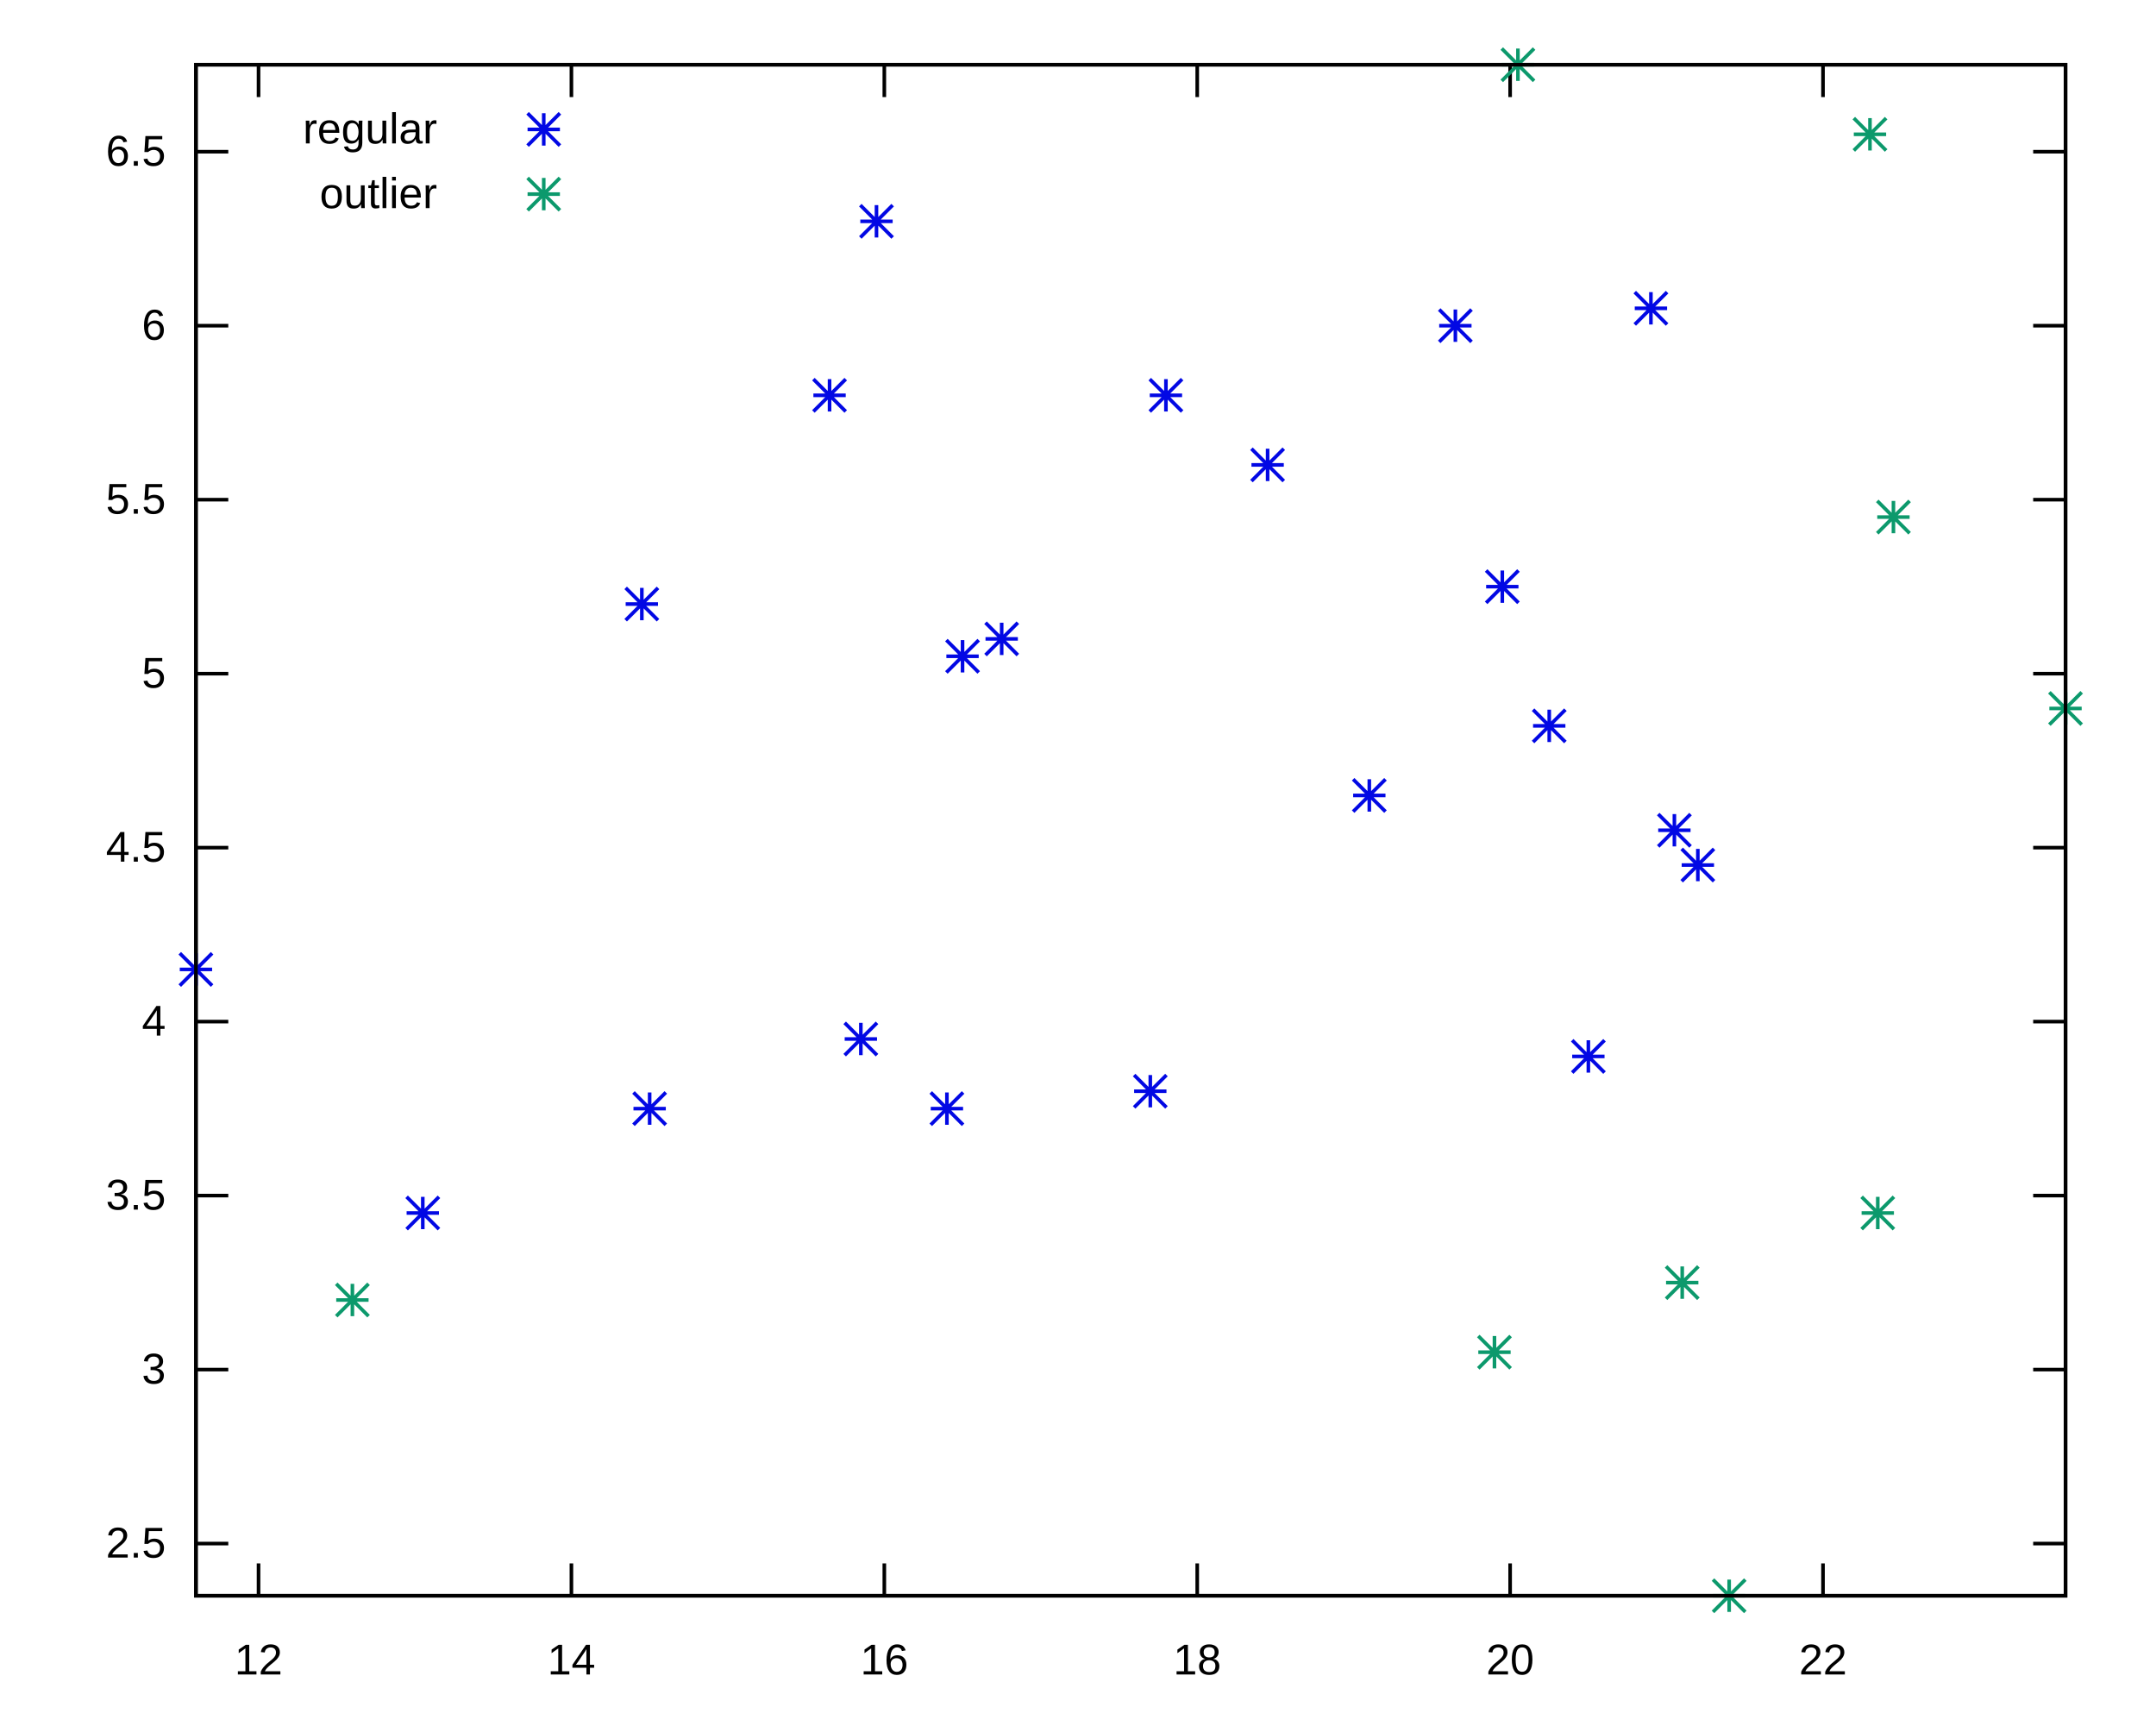
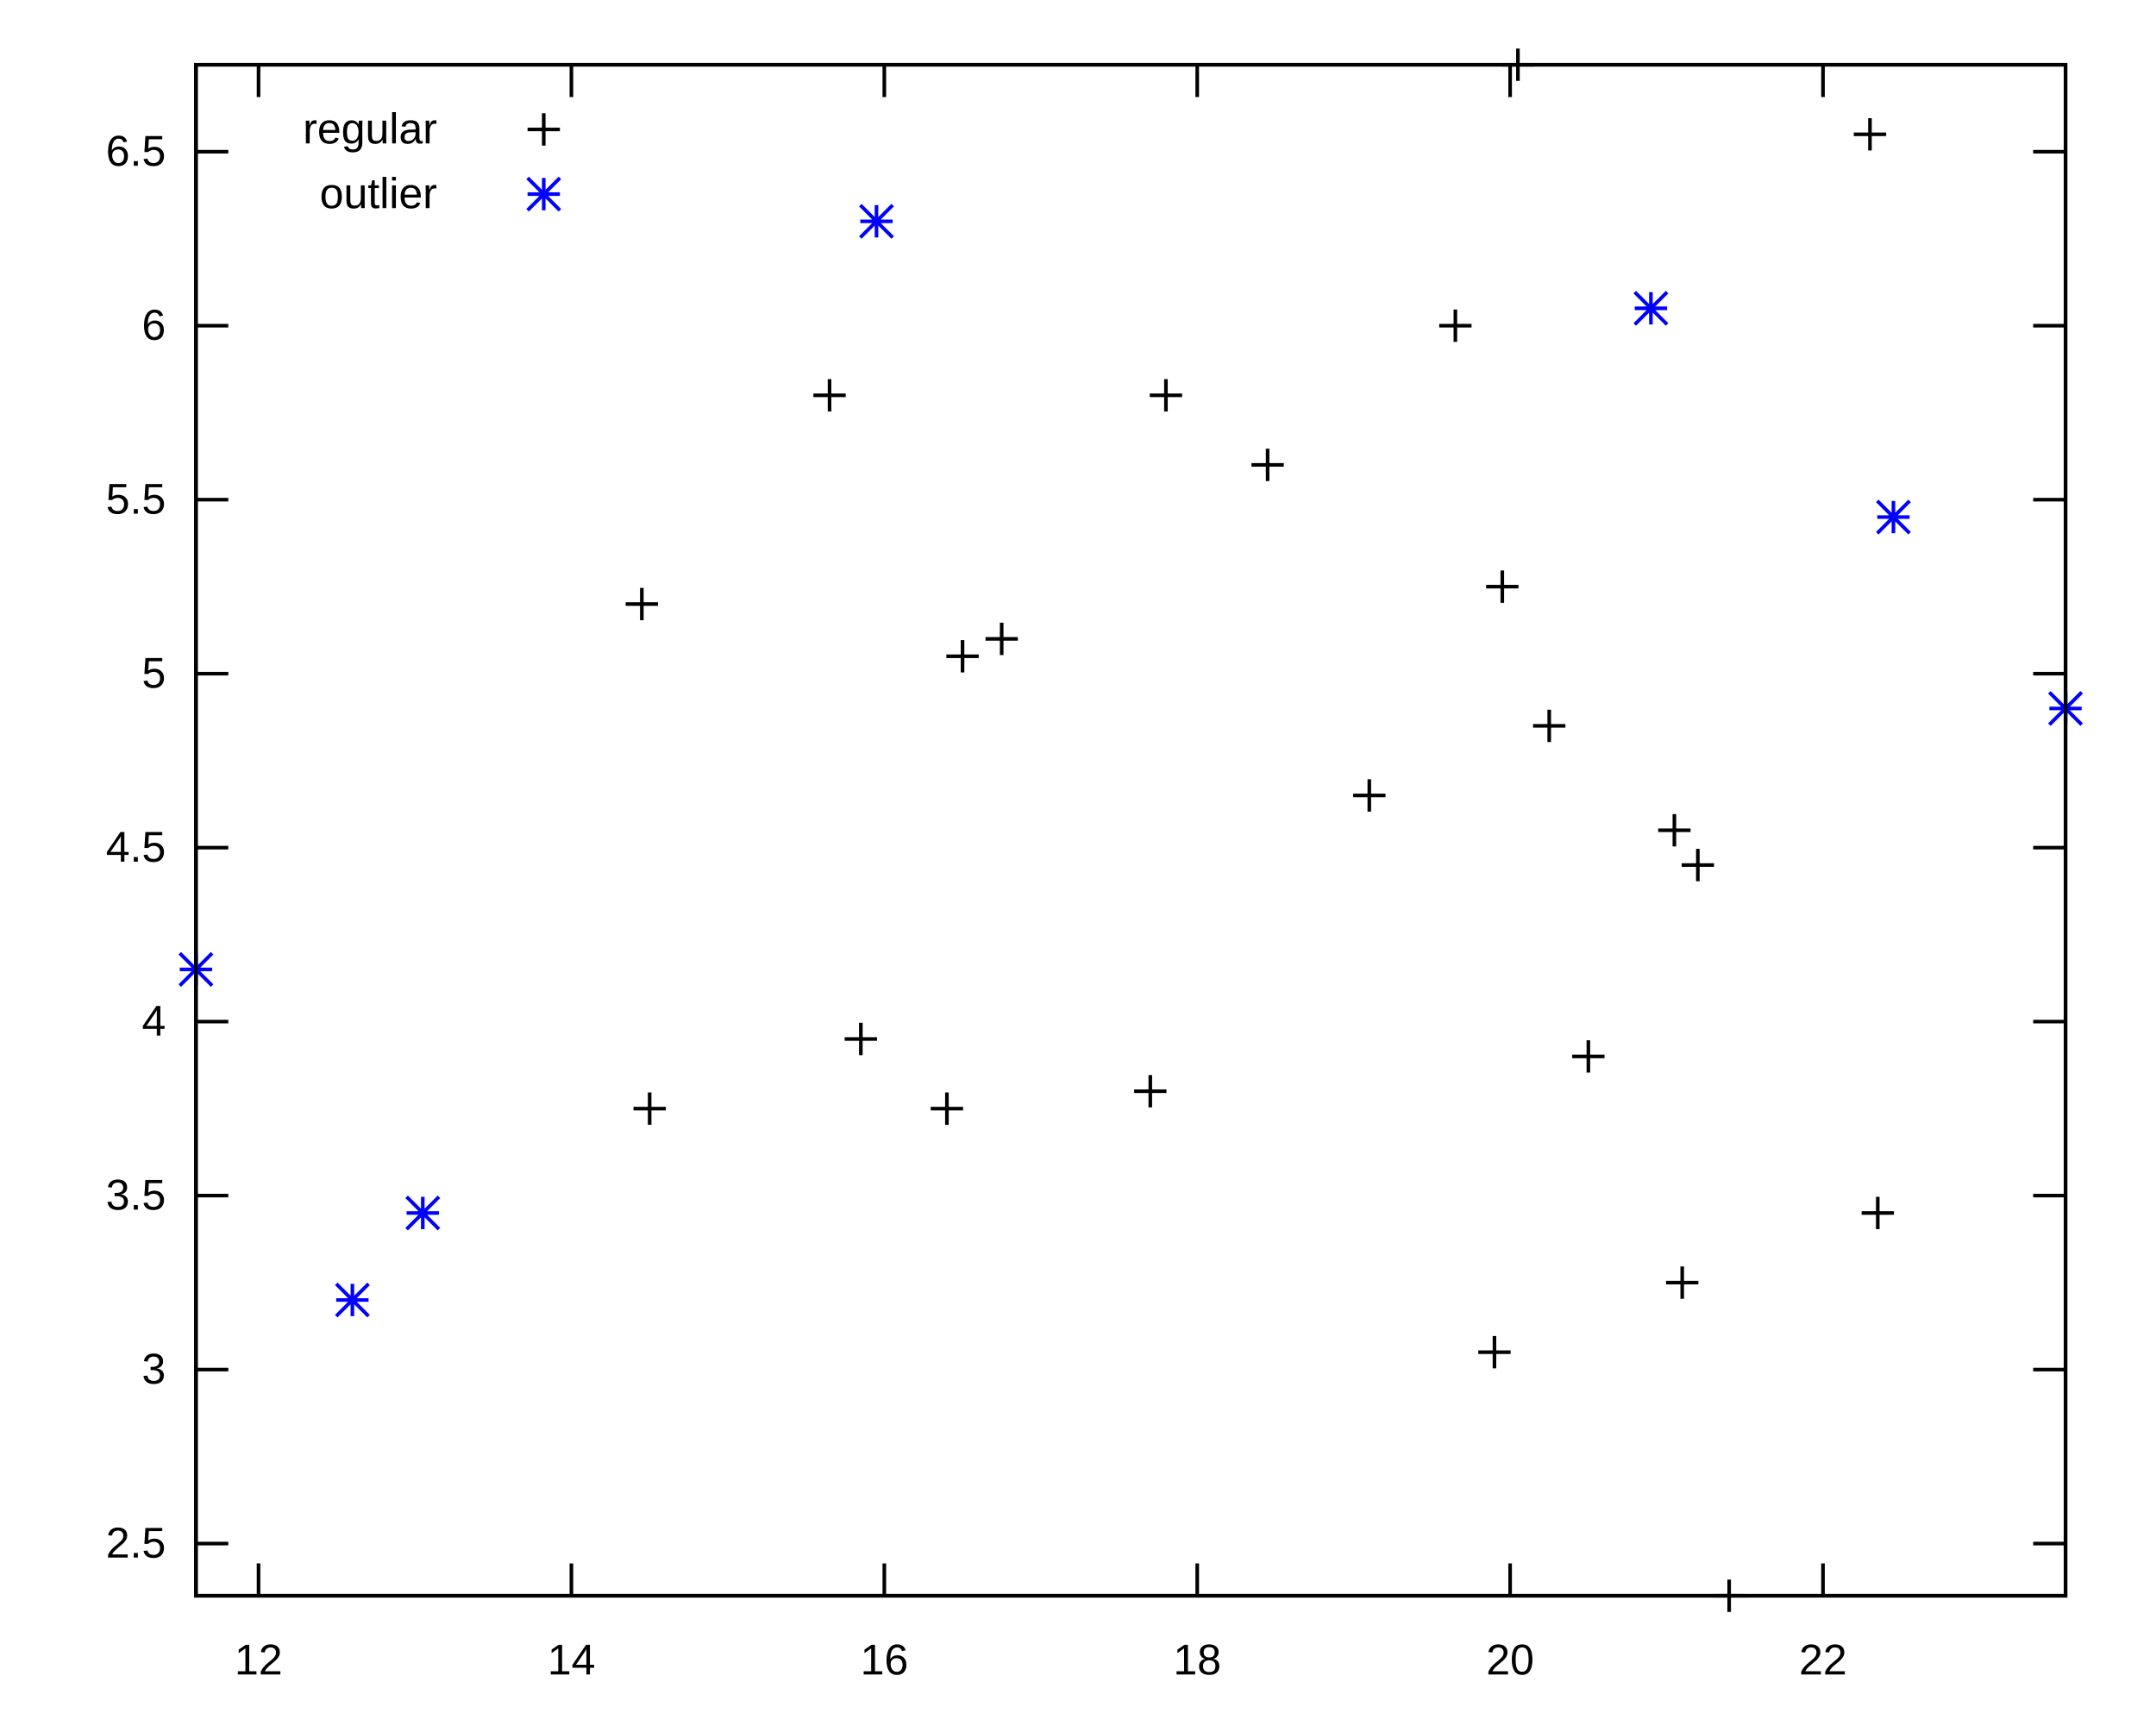
<svg xmlns="http://www.w3.org/2000/svg" xmlns:xlink="http://www.w3.org/1999/xlink" width="600" height="480" viewBox="0 0 600 480">
  <g id="gnuplot_canvas">
    <rect x="0" y="0" width="600" height="480" fill="none" />
    <defs>
      <circle id="gpDot" r="0.5" stroke-width="0.5" stroke="currentColor" />
      <path id="gpPt0" stroke-width="0.222" stroke="currentColor" d="M-1,0 h2 M0,-1 v2" />
      <path id="gpPt1" stroke-width="0.222" stroke="currentColor" d="M-1,-1 L1,1 M1,-1 L-1,1" />
      <path id="gpPt2" stroke-width="0.222" stroke="currentColor" d="M-1,0 L1,0 M0,-1 L0,1 M-1,-1 L1,1 M-1,1 L1,-1" />
      <rect id="gpPt3" stroke-width="0.222" stroke="currentColor" x="-1" y="-1" width="2" height="2" />
      <rect id="gpPt4" stroke-width="0.222" stroke="currentColor" fill="currentColor" x="-1" y="-1" width="2" height="2" />
      <circle id="gpPt5" stroke-width="0.222" stroke="currentColor" cx="0" cy="0" r="1" />
      <use xlink:href="#gpPt5" id="gpPt6" fill="currentColor" stroke="none" />
      <path id="gpPt7" stroke-width="0.222" stroke="currentColor" d="M0,-1.33 L-1.33,0.67 L1.33,0.67 z" />
      <use xlink:href="#gpPt7" id="gpPt8" fill="currentColor" stroke="none" />
      <use xlink:href="#gpPt7" id="gpPt9" stroke="currentColor" transform="rotate(180)" />
      <use xlink:href="#gpPt9" id="gpPt10" fill="currentColor" stroke="none" />
      <use xlink:href="#gpPt3" id="gpPt11" stroke="currentColor" transform="rotate(45)" />
      <use xlink:href="#gpPt11" id="gpPt12" fill="currentColor" stroke="none" />
      <path id="gpPt13" stroke-width="0.222" stroke="currentColor" d="M0,1.330 L1.265,0.411 L0.782,-1.067 L-0.782,-1.076 L-1.265,0.411 z" />
      <use xlink:href="#gpPt13" id="gpPt14" fill="currentColor" stroke="none" />
      <filter id="textbox" filterUnits="objectBoundingBox" x="0" y="0" height="1" width="1">
        <feFlood flood-color="white" flood-opacity="1" result="bgnd" />
        <feComposite in="SourceGraphic" in2="bgnd" operator="atop" />
      </filter>
      <filter id="greybox" filterUnits="objectBoundingBox" x="0" y="0" height="1" width="1">
        <feFlood flood-color="lightgrey" flood-opacity="1" result="grey" />
        <feComposite in="SourceGraphic" in2="grey" operator="atop" />
      </filter>
    </defs>
    <g fill="none" color="white" stroke="currentColor" stroke-width="1.00" stroke-linecap="butt" stroke-linejoin="miter">
</g>
    <g fill="none" color="black" stroke="currentColor" stroke-width="1.00" stroke-linecap="butt" stroke-linejoin="miter">
      <path stroke="black" d="M54.53,429.48 L63.53,429.48 M574.82,429.48 L565.82,429.48  " />
      <g transform="translate(46.14,433.38)" stroke="none" fill="black" font-family="Arial" font-size="12.00" text-anchor="end">
        <text>
          <tspan font-family="Arial"> 2.5</tspan>
        </text>
      </g>
    </g>
    <g fill="none" color="black" stroke="currentColor" stroke-width="1.00" stroke-linecap="butt" stroke-linejoin="miter">
      <path stroke="black" d="M54.53,381.07 L63.53,381.07 M574.82,381.07 L565.82,381.07  " />
      <g transform="translate(46.14,384.97)" stroke="none" fill="black" font-family="Arial" font-size="12.00" text-anchor="end">
        <text>
          <tspan font-family="Arial"> 3</tspan>
        </text>
      </g>
    </g>
    <g fill="none" color="black" stroke="currentColor" stroke-width="1.00" stroke-linecap="butt" stroke-linejoin="miter">
      <path stroke="black" d="M54.53,332.66 L63.53,332.66 M574.82,332.66 L565.82,332.66  " />
      <g transform="translate(46.14,336.56)" stroke="none" fill="black" font-family="Arial" font-size="12.00" text-anchor="end">
        <text>
          <tspan font-family="Arial"> 3.5</tspan>
        </text>
      </g>
    </g>
    <g fill="none" color="black" stroke="currentColor" stroke-width="1.00" stroke-linecap="butt" stroke-linejoin="miter">
      <path stroke="black" d="M54.53,284.25 L63.53,284.25 M574.82,284.25 L565.82,284.25  " />
      <g transform="translate(46.14,288.15)" stroke="none" fill="black" font-family="Arial" font-size="12.00" text-anchor="end">
        <text>
          <tspan font-family="Arial"> 4</tspan>
        </text>
      </g>
    </g>
    <g fill="none" color="black" stroke="currentColor" stroke-width="1.00" stroke-linecap="butt" stroke-linejoin="miter">
      <path stroke="black" d="M54.53,235.85 L63.53,235.85 M574.82,235.85 L565.82,235.85  " />
      <g transform="translate(46.14,239.75)" stroke="none" fill="black" font-family="Arial" font-size="12.00" text-anchor="end">
        <text>
          <tspan font-family="Arial"> 4.5</tspan>
        </text>
      </g>
    </g>
    <g fill="none" color="black" stroke="currentColor" stroke-width="1.00" stroke-linecap="butt" stroke-linejoin="miter">
      <path stroke="black" d="M54.53,187.44 L63.53,187.44 M574.82,187.44 L565.82,187.44  " />
      <g transform="translate(46.14,191.34)" stroke="none" fill="black" font-family="Arial" font-size="12.00" text-anchor="end">
        <text>
          <tspan font-family="Arial"> 5</tspan>
        </text>
      </g>
    </g>
    <g fill="none" color="black" stroke="currentColor" stroke-width="1.00" stroke-linecap="butt" stroke-linejoin="miter">
      <path stroke="black" d="M54.53,139.03 L63.53,139.03 M574.82,139.03 L565.82,139.03  " />
      <g transform="translate(46.14,142.93)" stroke="none" fill="black" font-family="Arial" font-size="12.00" text-anchor="end">
        <text>
          <tspan font-family="Arial"> 5.5</tspan>
        </text>
      </g>
    </g>
    <g fill="none" color="black" stroke="currentColor" stroke-width="1.00" stroke-linecap="butt" stroke-linejoin="miter">
      <path stroke="black" d="M54.53,90.62 L63.53,90.62 M574.82,90.62 L565.82,90.62  " />
      <g transform="translate(46.14,94.52)" stroke="none" fill="black" font-family="Arial" font-size="12.00" text-anchor="end">
        <text>
          <tspan font-family="Arial"> 6</tspan>
        </text>
      </g>
    </g>
    <g fill="none" color="black" stroke="currentColor" stroke-width="1.00" stroke-linecap="butt" stroke-linejoin="miter">
      <path stroke="black" d="M54.53,42.21 L63.53,42.21 M574.82,42.21 L565.82,42.21  " />
      <g transform="translate(46.14,46.11)" stroke="none" fill="black" font-family="Arial" font-size="12.00" text-anchor="end">
        <text>
          <tspan font-family="Arial"> 6.5</tspan>
        </text>
      </g>
    </g>
    <g fill="none" color="black" stroke="currentColor" stroke-width="1.00" stroke-linecap="butt" stroke-linejoin="miter">
      <path stroke="black" d="M71.95,444.00 L71.95,435.00 M71.95,18.01 L71.95,27.01  " />
      <g transform="translate(71.95,465.90)" stroke="none" fill="black" font-family="Arial" font-size="12.00" text-anchor="middle">
        <text>
          <tspan font-family="Arial"> 12</tspan>
        </text>
      </g>
    </g>
    <g fill="none" color="black" stroke="currentColor" stroke-width="1.00" stroke-linecap="butt" stroke-linejoin="miter">
      <path stroke="black" d="M159.02,444.00 L159.02,435.00 M159.02,18.01 L159.02,27.01  " />
      <g transform="translate(159.02,465.90)" stroke="none" fill="black" font-family="Arial" font-size="12.00" text-anchor="middle">
        <text>
          <tspan font-family="Arial"> 14</tspan>
        </text>
      </g>
    </g>
    <g fill="none" color="black" stroke="currentColor" stroke-width="1.00" stroke-linecap="butt" stroke-linejoin="miter">
      <path stroke="black" d="M246.10,444.00 L246.10,435.00 M246.10,18.01 L246.10,27.01  " />
      <g transform="translate(246.10,465.90)" stroke="none" fill="black" font-family="Arial" font-size="12.00" text-anchor="middle">
        <text>
          <tspan font-family="Arial"> 16</tspan>
        </text>
      </g>
    </g>
    <g fill="none" color="black" stroke="currentColor" stroke-width="1.00" stroke-linecap="butt" stroke-linejoin="miter">
      <path stroke="black" d="M333.18,444.00 L333.18,435.00 M333.18,18.01 L333.18,27.01  " />
      <g transform="translate(333.18,465.90)" stroke="none" fill="black" font-family="Arial" font-size="12.00" text-anchor="middle">
        <text>
          <tspan font-family="Arial"> 18</tspan>
        </text>
      </g>
    </g>
    <g fill="none" color="black" stroke="currentColor" stroke-width="1.00" stroke-linecap="butt" stroke-linejoin="miter">
      <path stroke="black" d="M420.26,444.00 L420.26,435.00 M420.26,18.01 L420.26,27.01  " />
      <g transform="translate(420.26,465.90)" stroke="none" fill="black" font-family="Arial" font-size="12.00" text-anchor="middle">
        <text>
          <tspan font-family="Arial"> 20</tspan>
        </text>
      </g>
    </g>
    <g fill="none" color="black" stroke="currentColor" stroke-width="1.00" stroke-linecap="butt" stroke-linejoin="miter">
      <path stroke="black" d="M507.33,444.00 L507.33,435.00 M507.33,18.01 L507.33,27.01  " />
      <g transform="translate(507.33,465.90)" stroke="none" fill="black" font-family="Arial" font-size="12.00" text-anchor="middle">
        <text>
          <tspan font-family="Arial"> 22</tspan>
        </text>
      </g>
    </g>
    <g fill="none" color="black" stroke="currentColor" stroke-width="1.00" stroke-linecap="butt" stroke-linejoin="miter">
</g>
    <g fill="none" color="black" stroke="currentColor" stroke-width="1.00" stroke-linecap="butt" stroke-linejoin="miter">
      <path stroke="black" d="M54.53,18.01 L54.53,444.00 L574.82,444.00 L574.82,18.01 L54.53,18.01 Z  " />
    </g>
    <g fill="none" color="black" stroke="currentColor" stroke-width="1.00" stroke-linecap="butt" stroke-linejoin="miter">
</g>
    <g id="gnuplot_plot_1">
      <g fill="none" color="black" stroke="currentColor" stroke-width="1.00" stroke-linecap="butt" stroke-linejoin="miter">
        <g transform="translate(121.65,39.91)" stroke="none" fill="black" font-family="Arial" font-size="12.00" text-anchor="end">
          <text>
            <tspan font-family="Arial">regular</tspan>
          </text>
        </g>
      </g>
      <g fill="none" color="black" stroke="currentColor" stroke-width="1.00" stroke-linecap="butt" stroke-linejoin="miter">
-         <use xlink:href="#gpPt2" transform="translate(324.47,109.99) scale(4.50)" color="rgb(  2,   8, 228)" />
-         <use xlink:href="#gpPt2" transform="translate(117.66,337.50) scale(4.50)" color="rgb(  2,   8, 228)" />
-         <use xlink:href="#gpPt2" transform="translate(278.76,177.76) scale(4.50)" color="rgb(  2,   8, 228)" />
-         <use xlink:href="#gpPt2" transform="translate(320.12,303.62) scale(4.50)" color="rgb(  2,   8, 228)" />
-         <use xlink:href="#gpPt2" transform="translate(352.77,129.35) scale(4.50)" color="rgb(  2,   8, 228)" />
-         <use xlink:href="#gpPt2" transform="translate(267.87,182.60) scale(4.50)" color="rgb(  2,   8, 228)" />
-         <use xlink:href="#gpPt2" transform="translate(418.08,163.23) scale(4.50)" color="rgb(  2,   8, 228)" />
-         <use xlink:href="#gpPt2" transform="translate(459.44,85.78) scale(4.50)" color="rgb(  2,   8, 228)" />
-         <use xlink:href="#gpPt2" transform="translate(178.62,168.07) scale(4.50)" color="rgb(  2,   8, 228)" />
-         <use xlink:href="#gpPt2" transform="translate(405.02,90.62) scale(4.50)" color="rgb(  2,   8, 228)" />
-         <use xlink:href="#gpPt2" transform="translate(263.52,308.46) scale(4.50)" color="rgb(  2,   8, 228)" />
-         <use xlink:href="#gpPt2" transform="translate(472.50,240.69) scale(4.50)" color="rgb(  2,   8, 228)" />
-         <use xlink:href="#gpPt2" transform="translate(230.86,109.99) scale(4.50)" color="rgb(  2,   8, 228)" />
-         <use xlink:href="#gpPt2" transform="translate(442.03,293.94) scale(4.50)" color="rgb(  2,   8, 228)" />
-         <use xlink:href="#gpPt2" transform="translate(180.79,308.46) scale(4.50)" color="rgb(  2,   8, 228)" />
-         <use xlink:href="#gpPt2" transform="translate(243.92,61.58) scale(4.50)" color="rgb(  2,   8, 228)" />
-         <use xlink:href="#gpPt2" transform="translate(431.14,201.96) scale(4.50)" color="rgb(  2,   8, 228)" />
-         <use xlink:href="#gpPt2" transform="translate(381.07,221.32) scale(4.50)" color="rgb(  2,   8, 228)" />
-         <use xlink:href="#gpPt2" transform="translate(239.57,289.09) scale(4.50)" color="rgb(  2,   8, 228)" />
-         <use xlink:href="#gpPt2" transform="translate(465.97,231.01) scale(4.50)" color="rgb(  2,   8, 228)" />
-         <use xlink:href="#gpPt2" transform="translate(54.53,269.73) scale(4.50)" color="rgb(  2,   8, 228)" />
-         <use xlink:href="#gpPt2" transform="translate(151.32,36.01) scale(4.50)" color="rgb(  2,   8, 228)" />
+         <use xlink:href="#gpPt0" transform="translate(520.40,37.37) scale(4.50)" color="rgb(  0,   0,   0)" />
+         <use xlink:href="#gpPt0" transform="translate(481.21,444.00) scale(4.50)" color="rgb(  0,   0,   0)" />
+         <use xlink:href="#gpPt0" transform="translate(324.47,109.99) scale(4.50)" color="rgb(  0,   0,   0)" />
+         <use xlink:href="#gpPt0" transform="translate(278.76,177.76) scale(4.50)" color="rgb(  0,   0,   0)" />
+         <use xlink:href="#gpPt0" transform="translate(320.12,303.62) scale(4.50)" color="rgb(  0,   0,   0)" />
+         <use xlink:href="#gpPt0" transform="translate(352.77,129.35) scale(4.50)" color="rgb(  0,   0,   0)" />
+         <use xlink:href="#gpPt0" transform="translate(415.90,376.23) scale(4.50)" color="rgb(  0,   0,   0)" />
+         <use xlink:href="#gpPt0" transform="translate(267.87,182.60) scale(4.50)" color="rgb(  0,   0,   0)" />
+         <use xlink:href="#gpPt0" transform="translate(418.08,163.23) scale(4.50)" color="rgb(  0,   0,   0)" />
+         <use xlink:href="#gpPt0" transform="translate(178.62,168.07) scale(4.50)" color="rgb(  0,   0,   0)" />
+         <use xlink:href="#gpPt0" transform="translate(468.15,356.87) scale(4.50)" color="rgb(  0,   0,   0)" />
+         <use xlink:href="#gpPt0" transform="translate(405.02,90.62) scale(4.50)" color="rgb(  0,   0,   0)" />
+         <use xlink:href="#gpPt0" transform="translate(263.52,308.46) scale(4.50)" color="rgb(  0,   0,   0)" />
+         <use xlink:href="#gpPt0" transform="translate(522.57,337.50) scale(4.50)" color="rgb(  0,   0,   0)" />
+         <use xlink:href="#gpPt0" transform="translate(472.50,240.69) scale(4.50)" color="rgb(  0,   0,   0)" />
+         <use xlink:href="#gpPt0" transform="translate(230.86,109.99) scale(4.50)" color="rgb(  0,   0,   0)" />
+         <use xlink:href="#gpPt0" transform="translate(422.43,18.01) scale(4.50)" color="rgb(  0,   0,   0)" />
+         <use xlink:href="#gpPt0" transform="translate(442.03,293.94) scale(4.50)" color="rgb(  0,   0,   0)" />
+         <use xlink:href="#gpPt0" transform="translate(180.79,308.46) scale(4.50)" color="rgb(  0,   0,   0)" />
+         <use xlink:href="#gpPt0" transform="translate(431.14,201.96) scale(4.50)" color="rgb(  0,   0,   0)" />
+         <use xlink:href="#gpPt0" transform="translate(381.07,221.32) scale(4.50)" color="rgb(  0,   0,   0)" />
+         <use xlink:href="#gpPt0" transform="translate(239.57,289.09) scale(4.50)" color="rgb(  0,   0,   0)" />
+         <use xlink:href="#gpPt0" transform="translate(465.97,231.01) scale(4.50)" color="rgb(  0,   0,   0)" />
+         <use xlink:href="#gpPt0" transform="translate(151.32,36.01) scale(4.50)" color="rgb(  0,   0,   0)" />
      </g>
    </g>
    <g id="gnuplot_plot_2">
      <g fill="none" color="black" stroke="currentColor" stroke-width="1.00" stroke-linecap="butt" stroke-linejoin="miter">
        <g transform="translate(121.65,57.91)" stroke="none" fill="black" font-family="Arial" font-size="12.00" text-anchor="end">
          <text>
            <tspan font-family="Arial">outlier</tspan>
          </text>
        </g>
      </g>
      <g fill="none" color="black" stroke="currentColor" stroke-width="1.00" stroke-linecap="butt" stroke-linejoin="miter">
-         <use xlink:href="#gpPt2" transform="translate(98.07,361.71) scale(4.50)" color="rgb( 12, 153, 108)" />
-         <use xlink:href="#gpPt2" transform="translate(520.40,37.37) scale(4.50)" color="rgb( 12, 153, 108)" />
-         <use xlink:href="#gpPt2" transform="translate(481.21,444.00) scale(4.50)" color="rgb( 12, 153, 108)" />
-         <use xlink:href="#gpPt2" transform="translate(526.93,143.87) scale(4.50)" color="rgb( 12, 153, 108)" />
-         <use xlink:href="#gpPt2" transform="translate(574.82,197.12) scale(4.50)" color="rgb( 12, 153, 108)" />
-         <use xlink:href="#gpPt2" transform="translate(415.90,376.23) scale(4.50)" color="rgb( 12, 153, 108)" />
-         <use xlink:href="#gpPt2" transform="translate(468.15,356.87) scale(4.50)" color="rgb( 12, 153, 108)" />
-         <use xlink:href="#gpPt2" transform="translate(522.57,337.50) scale(4.50)" color="rgb( 12, 153, 108)" />
-         <use xlink:href="#gpPt2" transform="translate(422.43,18.01) scale(4.50)" color="rgb( 12, 153, 108)" />
-         <use xlink:href="#gpPt2" transform="translate(151.32,54.01) scale(4.50)" color="rgb( 12, 153, 108)" />
-       </g>
-     </g>
-     <g fill="none" color="white" stroke="rgb( 12, 153, 108)" stroke-width="2.00" stroke-linecap="butt" stroke-linejoin="miter">
+         <use xlink:href="#gpPt2" transform="translate(98.07,361.71) scale(4.50)" color="rgb(  0,   0, 255)" />
+         <use xlink:href="#gpPt2" transform="translate(526.93,143.87) scale(4.50)" color="rgb(  0,   0, 255)" />
+         <use xlink:href="#gpPt2" transform="translate(117.66,337.50) scale(4.50)" color="rgb(  0,   0, 255)" />
+         <use xlink:href="#gpPt2" transform="translate(574.82,197.12) scale(4.50)" color="rgb(  0,   0, 255)" />
+         <use xlink:href="#gpPt2" transform="translate(459.44,85.78) scale(4.50)" color="rgb(  0,   0, 255)" />
+         <use xlink:href="#gpPt2" transform="translate(243.92,61.58) scale(4.50)" color="rgb(  0,   0, 255)" />
+         <use xlink:href="#gpPt2" transform="translate(54.53,269.73) scale(4.50)" color="rgb(  0,   0, 255)" />
+         <use xlink:href="#gpPt2" transform="translate(151.32,54.01) scale(4.50)" color="rgb(  0,   0, 255)" />
+       </g>
+     </g>
+     <g fill="none" color="white" stroke="rgb(  0,   0, 255)" stroke-width="2.00" stroke-linecap="butt" stroke-linejoin="miter">
</g>
    <g fill="none" color="black" stroke="currentColor" stroke-width="2.00" stroke-linecap="butt" stroke-linejoin="miter">
</g>
    <g fill="none" color="black" stroke="black" stroke-width="1.00" stroke-linecap="butt" stroke-linejoin="miter">
</g>
    <g fill="none" color="black" stroke="currentColor" stroke-width="1.00" stroke-linecap="butt" stroke-linejoin="miter">
      <path stroke="black" d="M54.53,18.01 L54.53,444.00 L574.82,444.00 L574.82,18.01 L54.53,18.01 Z  " />
    </g>
    <g fill="none" color="black" stroke="currentColor" stroke-width="1.00" stroke-linecap="butt" stroke-linejoin="miter">
</g>
  </g>
</svg>
